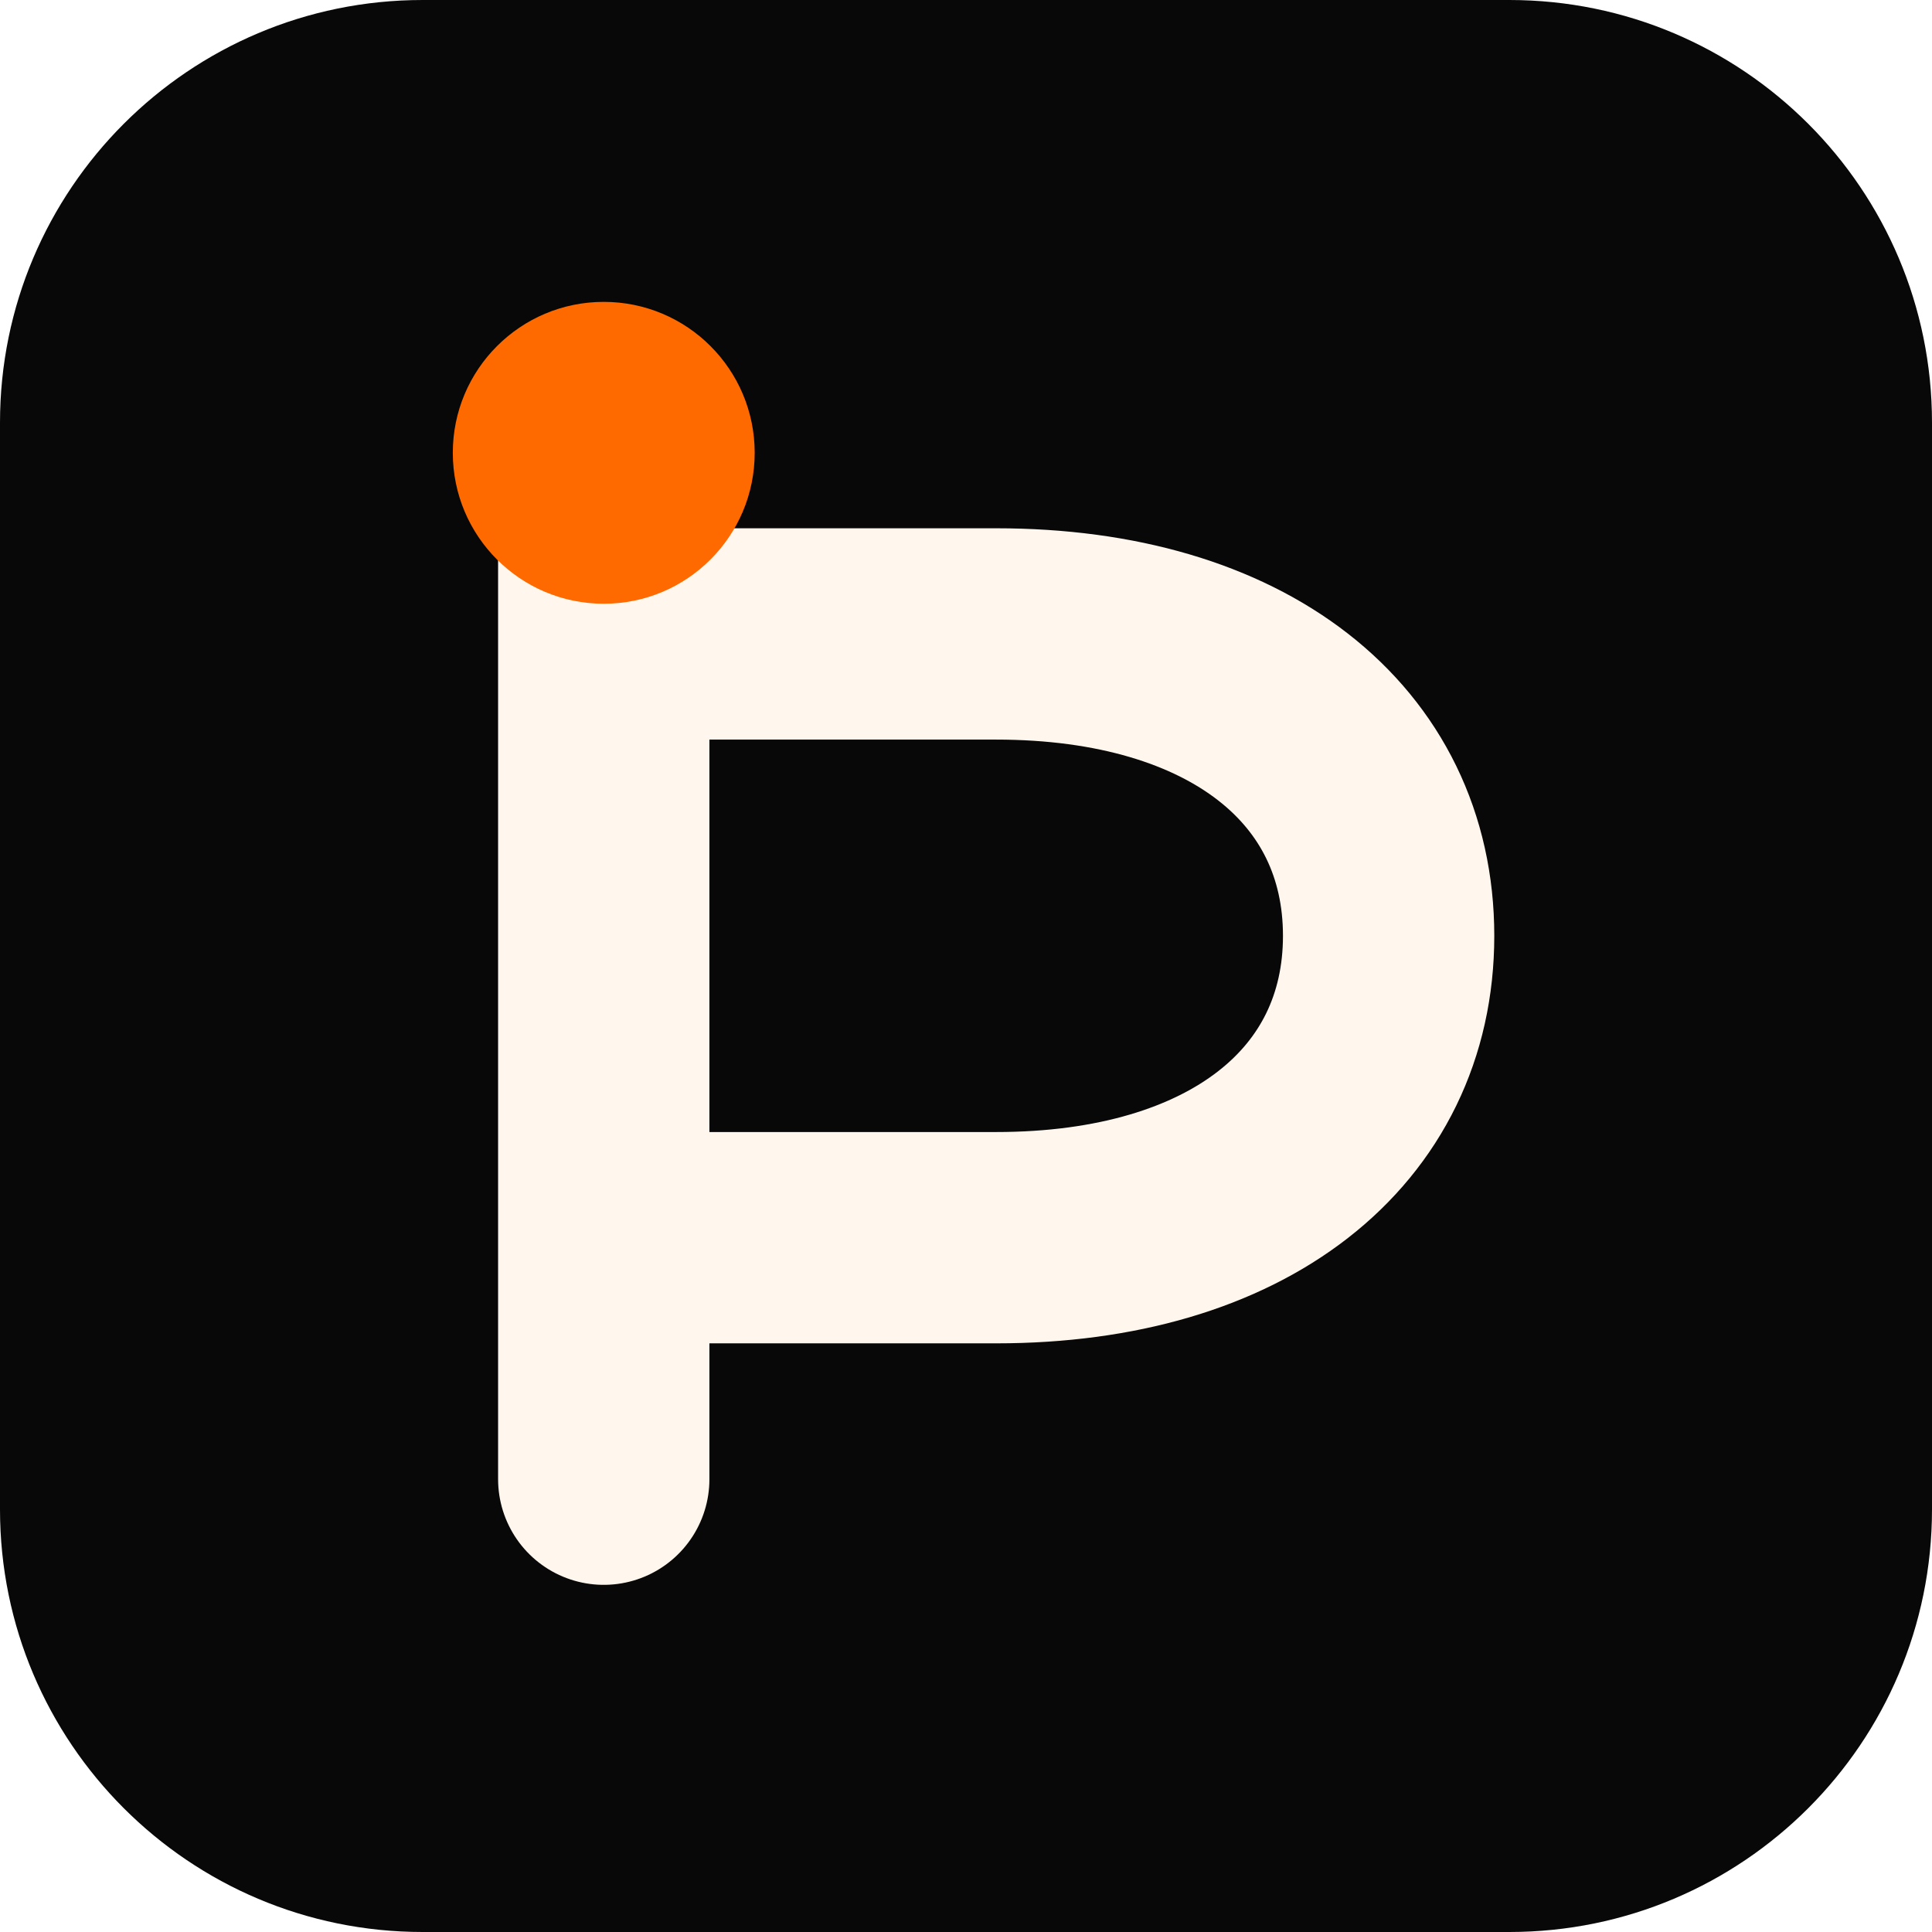
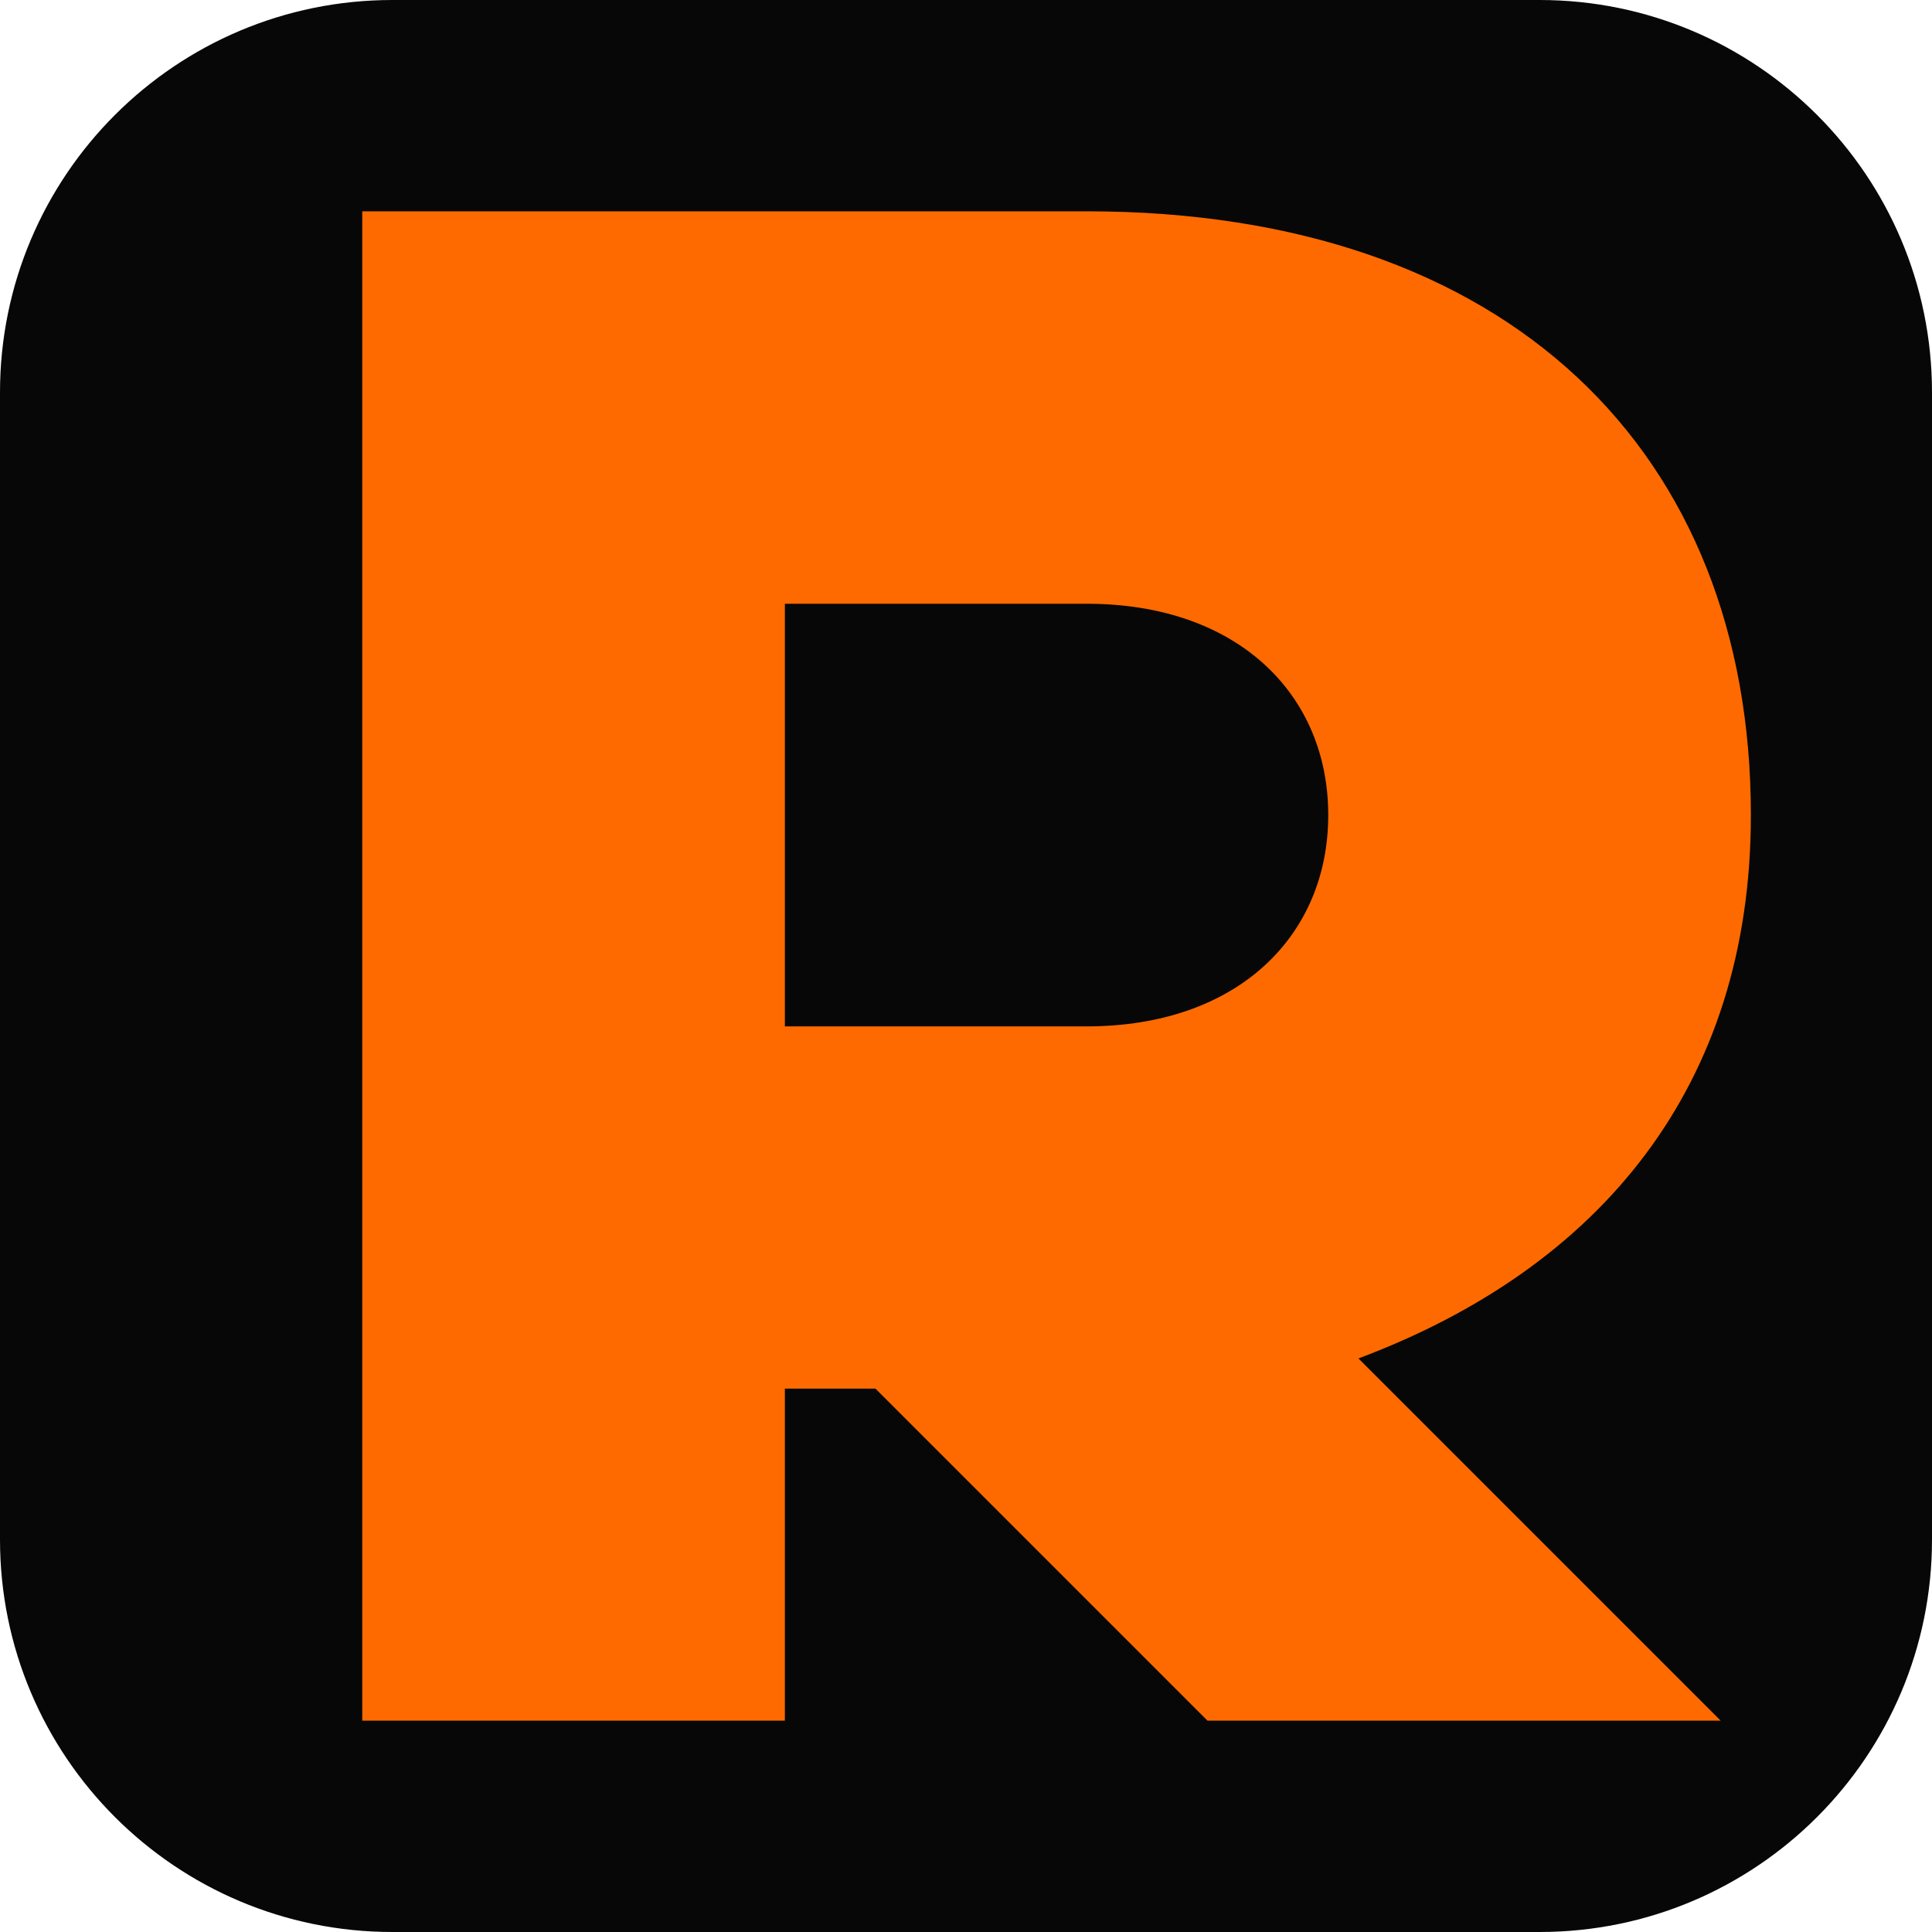
<svg xmlns="http://www.w3.org/2000/svg" viewBox="0 0 64 64">
-   <rect width="64" height="64" rx="14" fill="#080808" />
-   <path d="M20 49V15M20 21h13c8 0 13 4 13 10s-5 10-13 10H20" fill="none" stroke="#FFF7ED" stroke-width="7" stroke-linecap="round" />
-   <circle cx="20" cy="15" r="5" fill="#FF6A00" />
+   <rect width="64" height="64" rx="13" fill="#070707" />
+   <path d="M12 7h24c14 0 22 8 22 20 0 9-5 15-13 18l12 12H40L29 46h-3v11H12V7zm14 13v14h10c5 0 8-3 8-7s-3-7-8-7H26z" fill="#FF6A00" fill-rule="evenodd" />
</svg>
